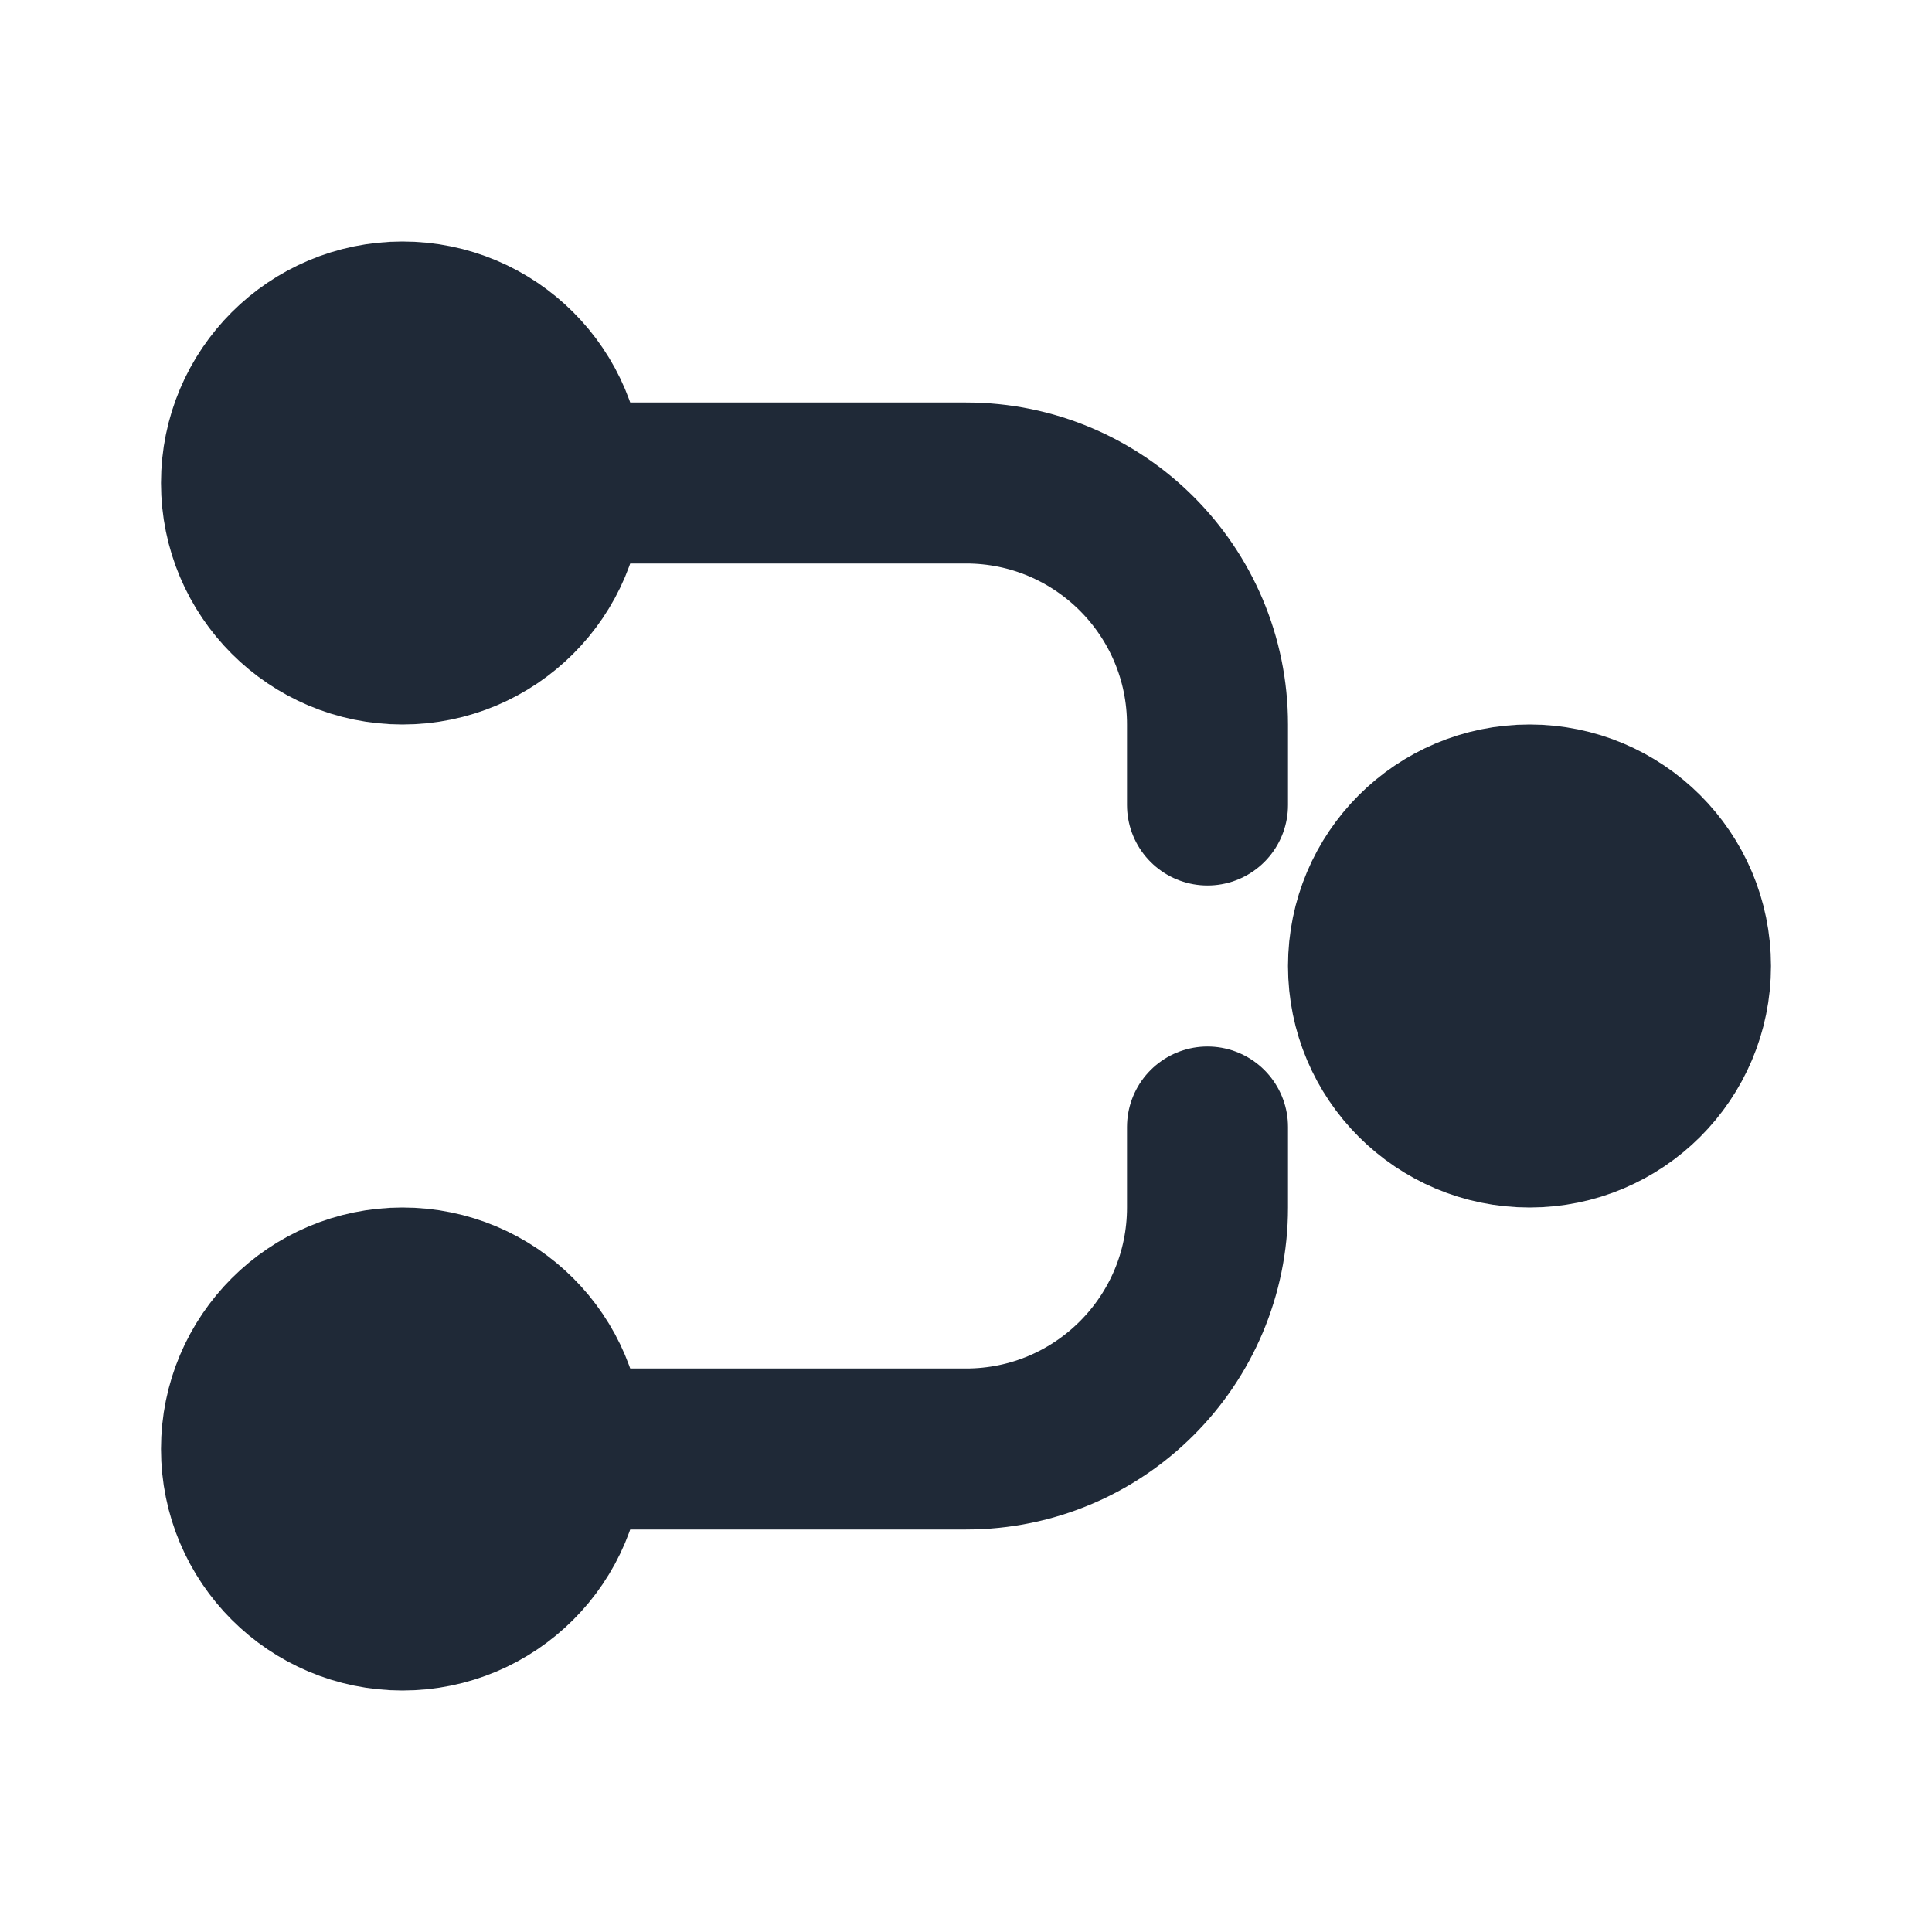
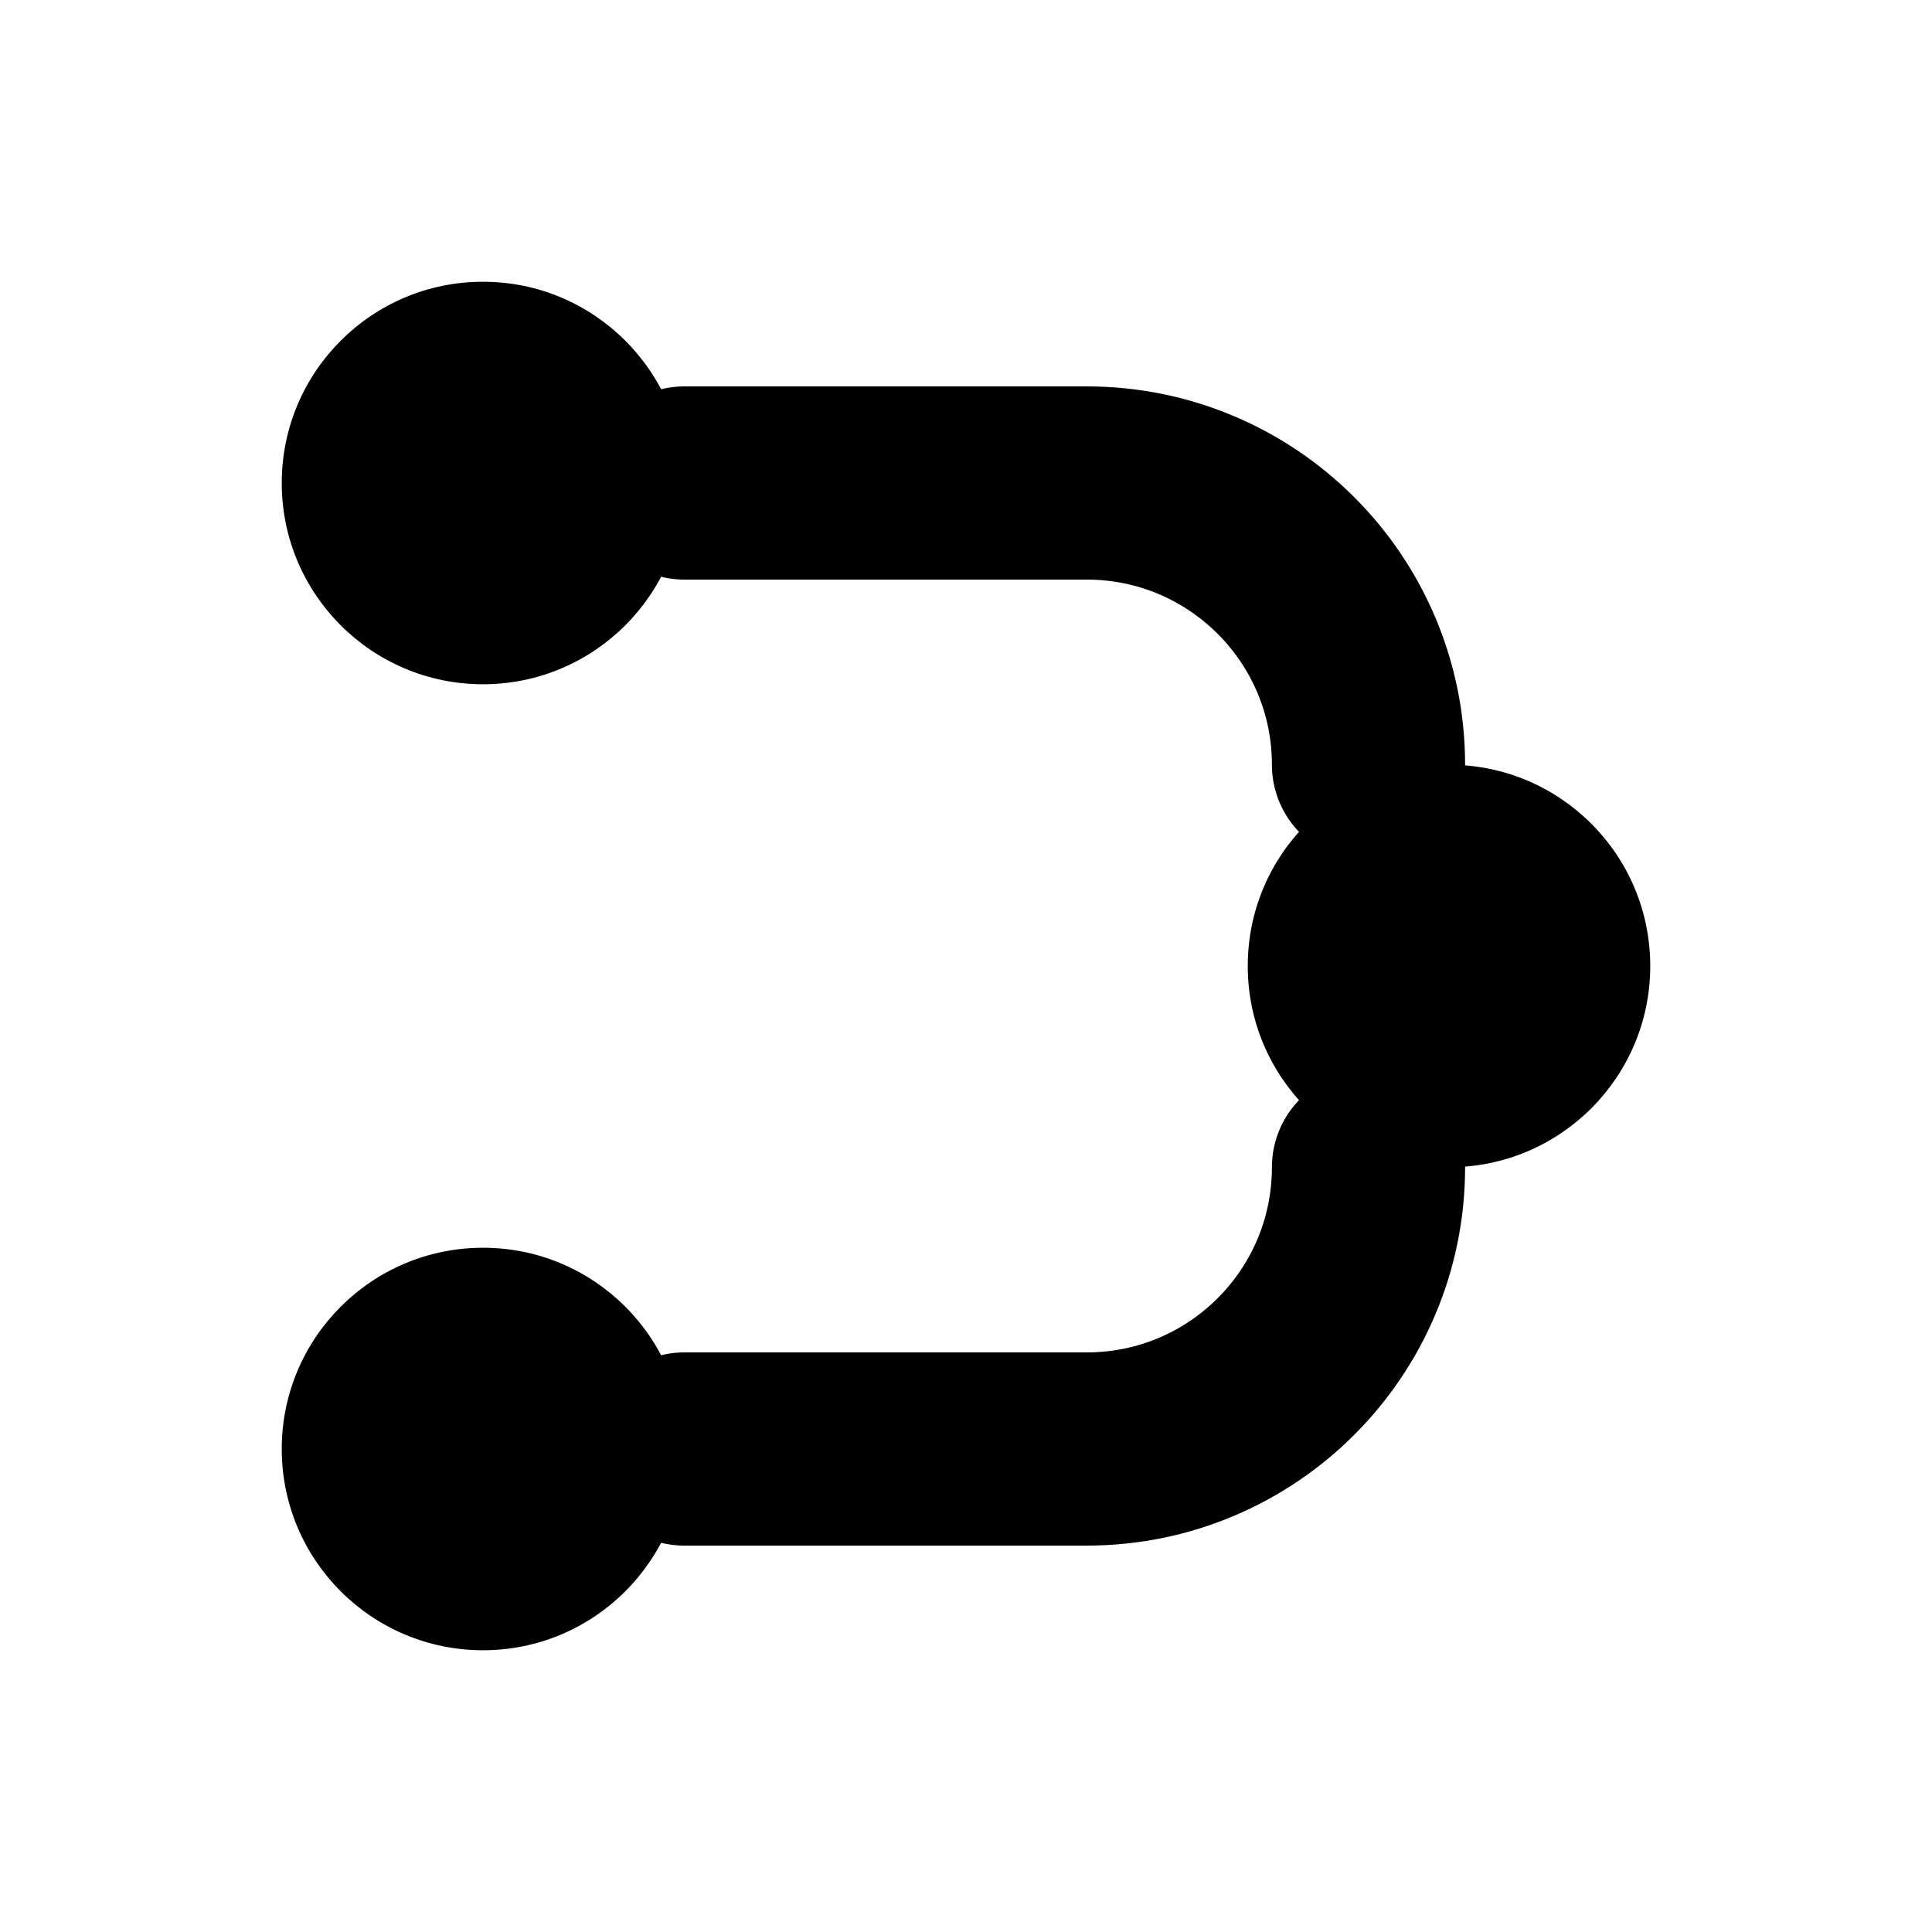
- <svg xmlns="http://www.w3.org/2000/svg" viewBox="0 0 24 24" fill="none" stroke="#1f2937" stroke-width="2" stroke-linecap="round" stroke-linejoin="round">
-   <circle cx="5" cy="6" r="2" fill="#1f2937" />
-   <circle cx="5" cy="18" r="2" fill="#1f2937" />
-   <circle cx="19" cy="12" r="2" fill="#1f2937" />
-   <path d="M7 6h5a3 3 0 0 1 3 3v1" />
-   <path d="M7 18h5a3 3 0 0 0 3-3v-1" />
+ <svg xmlns="http://www.w3.org/2000/svg" viewBox="0 0 24 24" fill="none">
+   <circle cx="6" cy="6" r="2.5" fill="#000" />
+   <circle cx="6" cy="18" r="2.5" fill="#000" />
+   <circle cx="18" cy="12" r="2.5" fill="#000" />
+   <path d="M8.5 6h5a3.5 3.5 0 0 1 3.5 3.5v0" stroke="#000" stroke-width="2.4" stroke-linecap="round" stroke-linejoin="round" />
+   <path d="M8.5 18h5A3.5 3.5 0 0 0 17 14.5v0" stroke="#000" stroke-width="2.4" stroke-linecap="round" stroke-linejoin="round" />
</svg>
